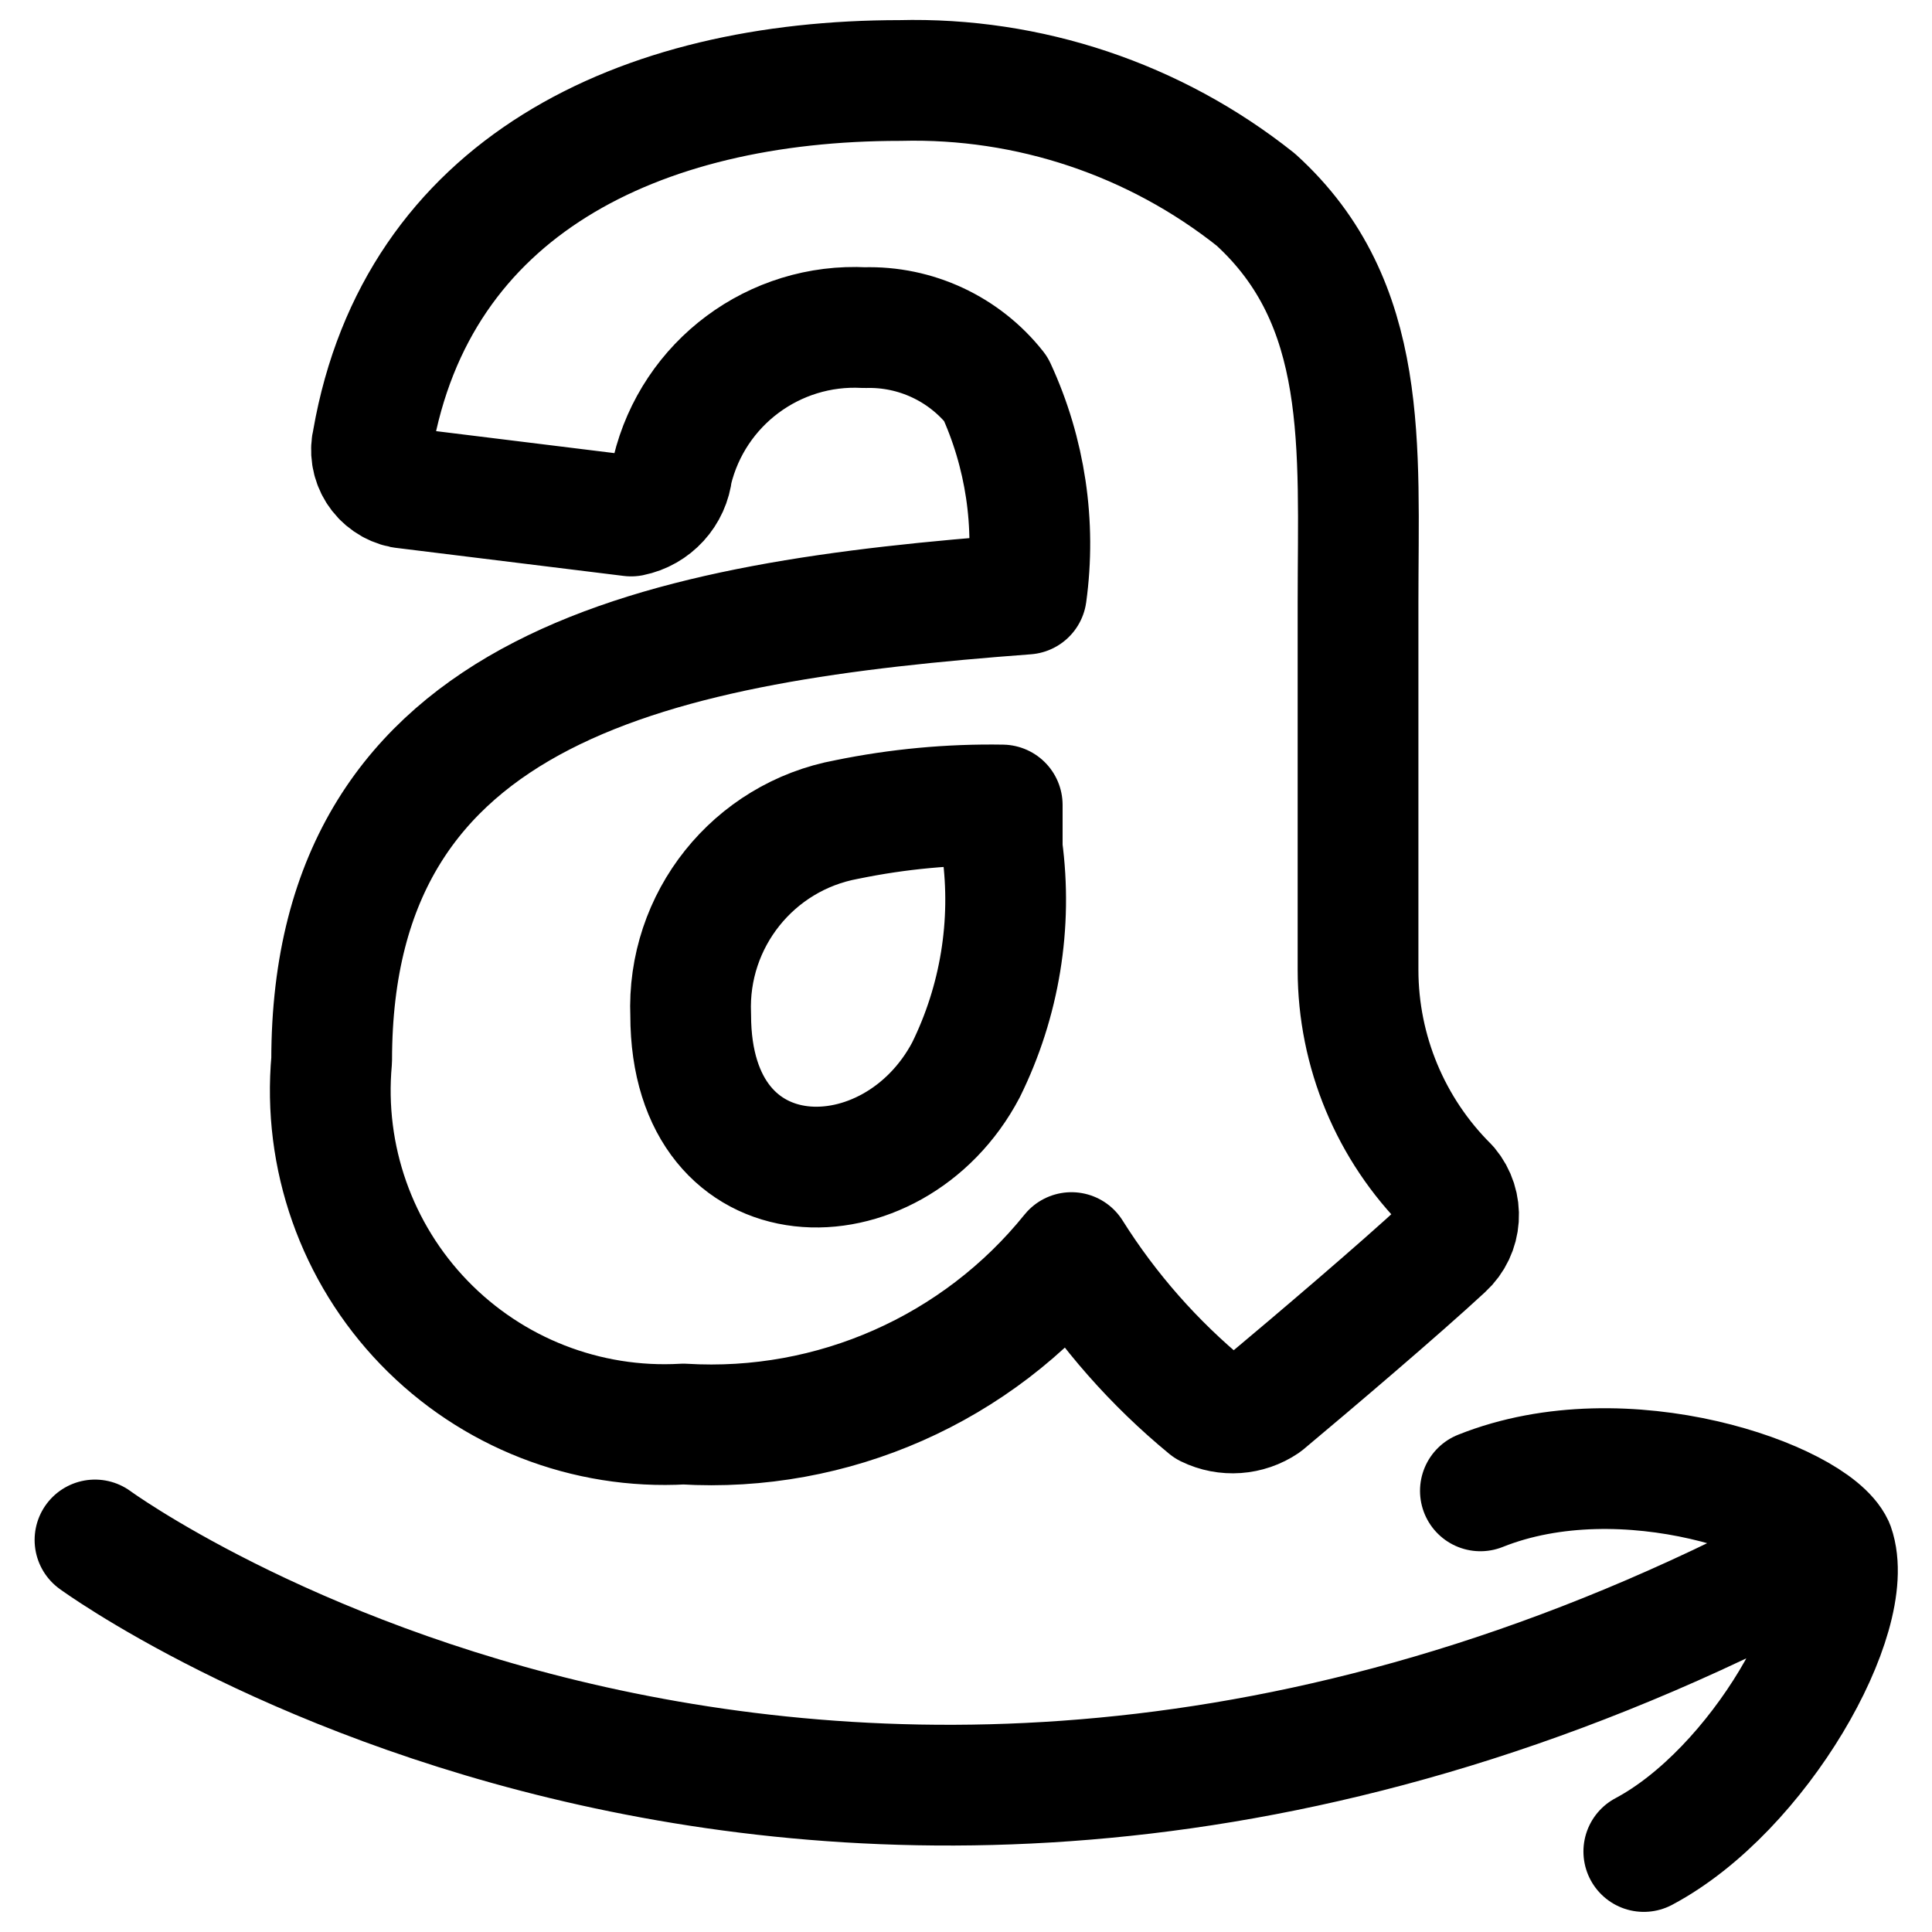
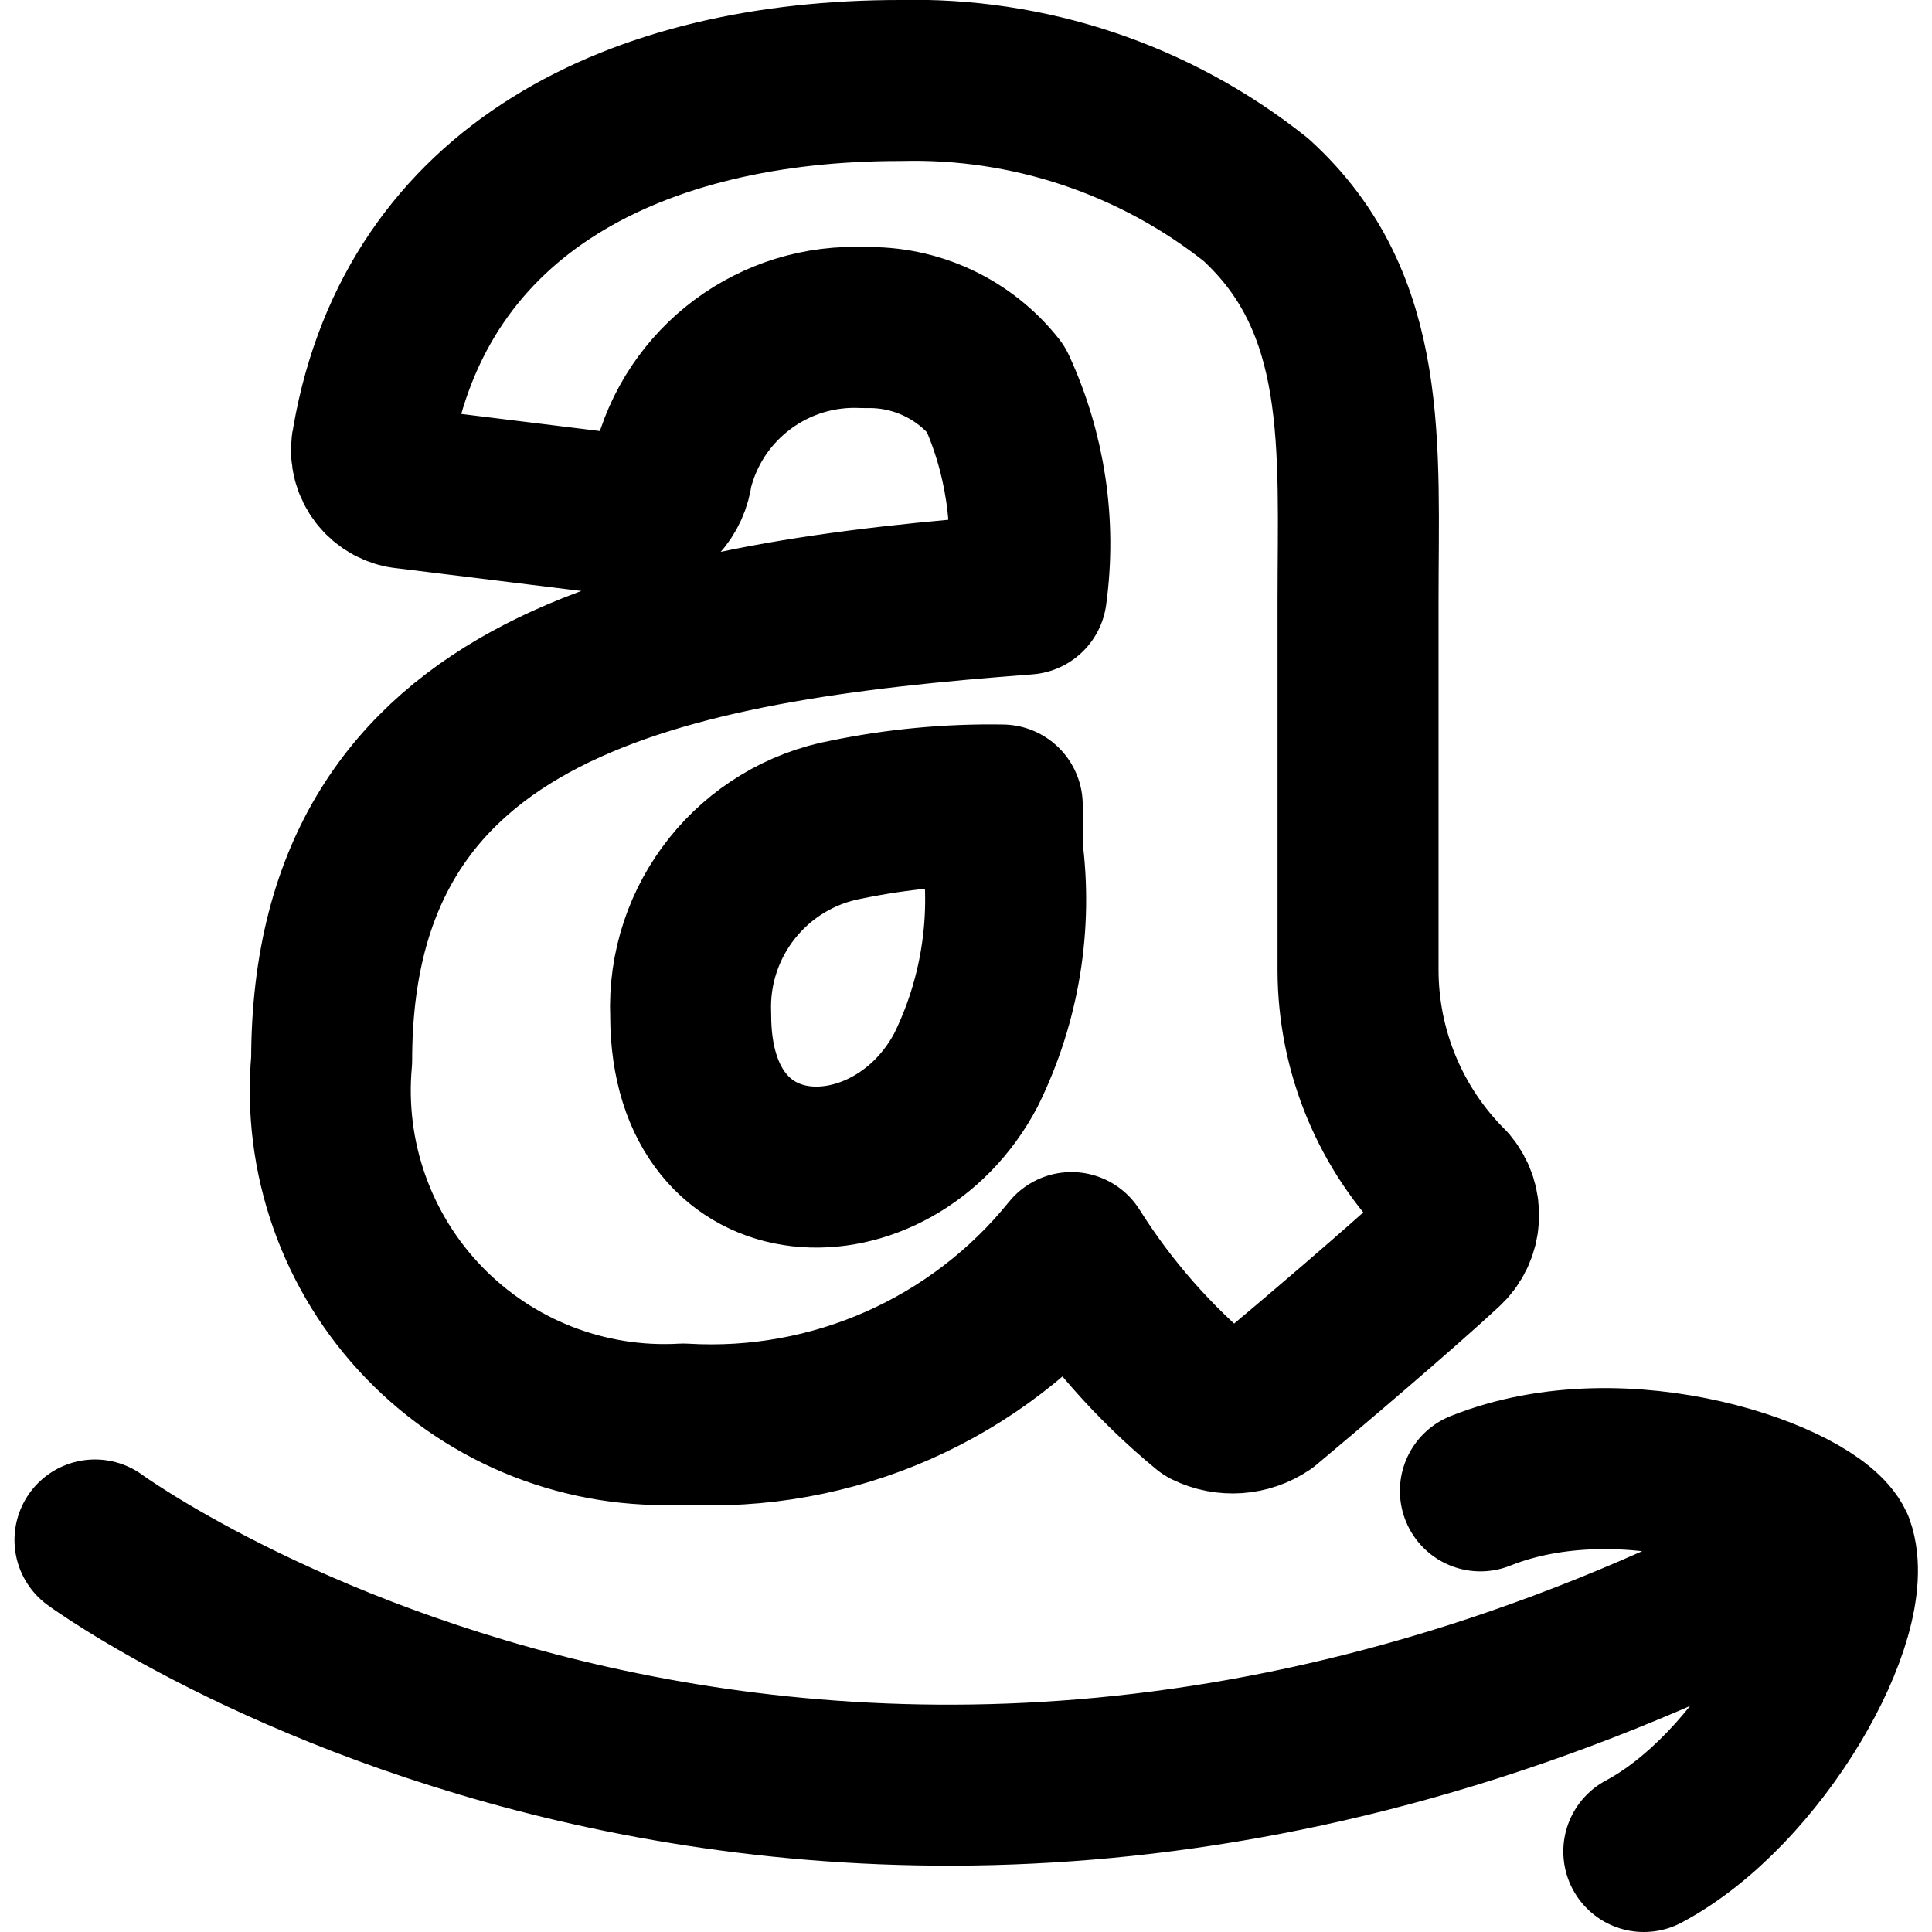
<svg xmlns="http://www.w3.org/2000/svg" id="Regular" viewBox="0 0 24 24">
-   <path d="M22.77 19.21c-12.3 6.72-21.59-.08-21.59-.08M20.42 23c1.43-.76 2.66-2.94 2.36-3.79-.26-.56-2.59-1.41-4.39-.69M12.75 7.38c-4.54.34-8.63 1.1-8.63 5.79a4.15 4.15 0 004.37 4.52 5.75 5.75 0 004.82-2.13A8 8 0 0015 17.48a.71.71 0 00.71-.05c.61-.51 1.68-1.42 2.23-1.93a.55.55 0 00.05-.76 3.8 3.8 0 01-1.12-2.69V7.48c0-1.93.15-3.71-1.27-5A6.82 6.82 0 0011.18 1c-3.25 0-6 1.33-6.55 4.47a.48.48 0 00.37.59l2.84.35a.64.64 0 00.51-.56 2.33 2.33 0 012.39-1.78 2 2 0 011.63.76 4.59 4.59 0 01.38 2.55zM12 13.29C11.1 15 8.58 15 8.58 12.61a2.37 2.37 0 011.94-2.43 8.87 8.87 0 011.93-.18v.54a4.78 4.78 0 01-.45 2.75z" fill="none" stroke="currentColor" stroke-linecap="round" stroke-linejoin="round" stroke-width="1.5" fill-rule="evenodd" />
+   <path d="M22.77 19.21c-12.3 6.72-21.59-.08-21.59-.08M20.42 23c1.43-.76 2.66-2.94 2.36-3.79-.26-.56-2.59-1.41-4.39-.69M12.75 7.38c-4.54.34-8.63 1.1-8.63 5.79a4.15 4.15 0 004.37 4.52 5.75 5.75 0 004.82-2.13A8 8 0 0015 17.48a.71.71 0 00.71-.05c.61-.51 1.68-1.42 2.23-1.93a.55.55 0 00.05-.76 3.8 3.8 0 01-1.12-2.69V7.48c0-1.93.15-3.71-1.27-5A6.82 6.82 0 0011.18 1c-3.25 0-6 1.33-6.55 4.47a.48.48 0 00.37.59l2.84.35a.64.64 0 00.51-.56 2.33 2.33 0 012.39-1.78 2 2 0 011.63.76 4.59 4.59 0 01.38 2.55zM12 13.29C11.1 15 8.58 15 8.58 12.61a2.37 2.37 0 011.94-2.43 8.87 8.87 0 011.93-.18v.54a4.78 4.78 0 01-.45 2.75z" fill="none" stroke="currentColor" stroke-linecap="round" stroke-linejoin="round" stroke-width="2" fill-rule="evenodd" />
</svg>
